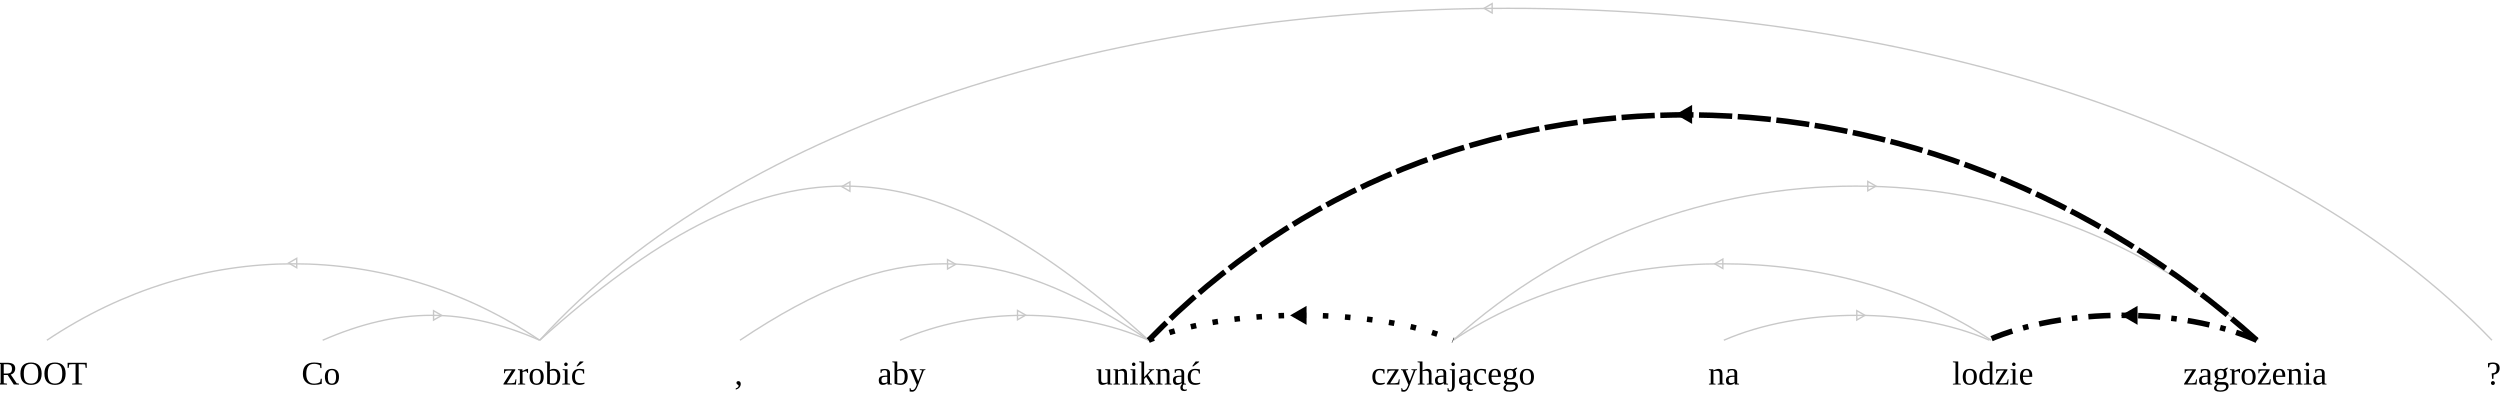
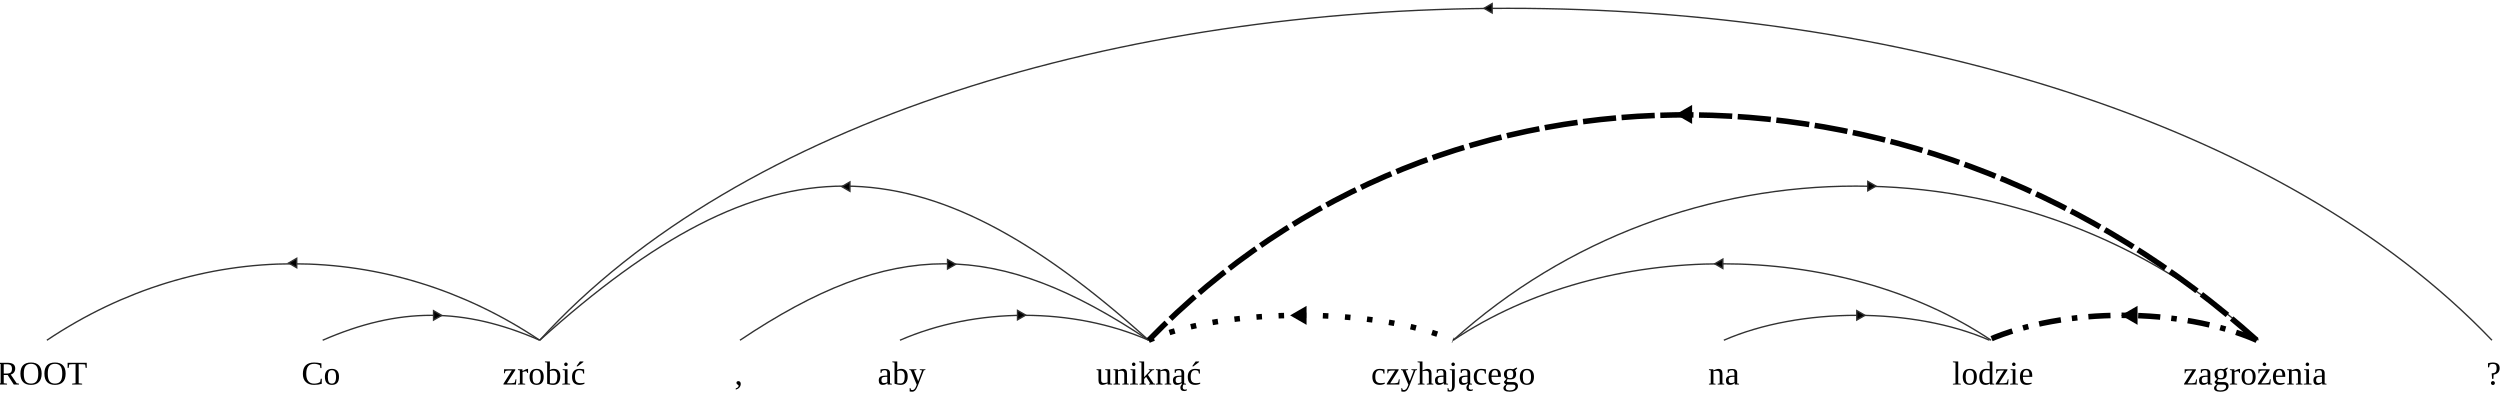
<svg xmlns="http://www.w3.org/2000/svg" height="141.802" width="903.185" version="1.1" id="svg112">
  <defs id="defs116" />
  <text class="word w0" x="15.205" y="138.919" id="text2" style="text-anchor:middle">ROOT</text>
  <text class="word w1" x="115.918" y="138.919" id="text4" style="text-anchor:middle">Co</text>
  <text class="word w2" x="196.546" y="138.919" id="text6" style="text-anchor:middle">zrobić</text>
  <text class="word w3" x="266.861" y="138.919" id="text8" style="text-anchor:middle">,</text>
  <text class="word w4" x="325.708" y="138.919" id="text10" style="text-anchor:middle">aby</text>
  <text class="word w5" x="414.988" y="138.919" id="text12" style="text-anchor:middle">uniknąć</text>
  <text class="word w6" x="524.988" y="138.919" id="text14" style="text-anchor:middle">czyhającego</text>
  <text class="word w7" x="622.778" y="138.919" id="text16" style="text-anchor:middle">na</text>
  <text class="word w8" x="719.958" y="138.919" id="text18" style="text-anchor:middle">lodzie</text>
  <text class="word w9" x="814.697" y="138.919" id="text20" style="text-anchor:middle">zagrożenia</text>
  <text class="word w10" x="900.888" y="138.919" id="text22" style="text-anchor:middle">?</text>
  <text class="tag w0" x="-135.012" y="158.919" font-size="90%" id="text24" style="font-size:90%;text-anchor:middle;opacity:0">ROOT</text>
  <path id="path46" d="" />
-   <path class="edge w1 w2" d="m 116.576,122.919 c 27.5,-12 50.912,-12 78.412,0" id="path48" style="fill:none;stroke:#c8c8c8;stroke-width:0.5;stroke-opacity:1;stroke-miterlimit:4;stroke-dasharray:none" />
-   <path class="edge w2 w0" d="m 194.988,122.919 c -55,-36.822 -123.052,-36.822 -178.052,0" id="path50" style="fill:none;stroke:#c8c8c8;stroke-width:0.5;stroke-opacity:1;stroke-miterlimit:4;stroke-dasharray:none" />
-   <path class="edge w3 w5" d="m 267.329,122.919 c 55,-36.822 92.659,-36.822 147.659,0" id="path52" style="fill:none;stroke:#c8c8c8;stroke-width:0.5;stroke-opacity:1;stroke-miterlimit:4;stroke-dasharray:none" />
-   <path class="edge w4 w5" d="m 325.134,122.919 c 27.5,-12 62.354,-12 89.854,0" id="path54" style="fill:none;stroke:#c8c8c8;stroke-width:0.5;stroke-opacity:1;stroke-miterlimit:4;stroke-dasharray:none" />
-   <path class="edge w5 w2" d="m 414.988,122.919 c -82.5,-74.247 -137.5,-74.247 -220,0" id="path56" style="fill:none;stroke:#c8c8c8;stroke-width:0.5;stroke-opacity:1;stroke-miterlimit:4;stroke-dasharray:none" />
-   <path class="edge w6 w9" d="m 524.988,122.919 c 82.5,-74.247 208.43,-74.247 290.93,0" id="path58" style="fill:none;stroke:#c8c8c8;stroke-width:0.5;stroke-opacity:1;stroke-miterlimit:4;stroke-dasharray:none" />
-   <path class="edge w7 w8" d="m 622.778,122.919 c 27.5,-12 68.459,-12 95.959,0" id="path60" style="fill:none;stroke:#c8c8c8;stroke-width:0.5;stroke-opacity:1;stroke-miterlimit:4;stroke-dasharray:none" />
-   <path class="edge w8 w6" d="m 719.348,122.919 c -55,-36.822 -139.36,-36.822 -194.36,0" id="path62" style="fill:none;stroke:#c8c8c8;stroke-width:0.5;stroke-opacity:1;stroke-miterlimit:4;stroke-dasharray:none" />
+   <path class="edge w1 w2" d="m 116.576,122.919 c 27.5,-12 50.912,-12 78.412,0" id="path48" style="fill:none;stroke:#313131;stroke-width:0.5;stroke-opacity:1;stroke-miterlimit:4;stroke-dasharray:none" />
+   <path class="edge w2 w0" d="m 194.988,122.919 c -55,-36.822 -123.052,-36.822 -178.052,0" id="path50" style="fill:none;stroke:#313131;stroke-width:0.5;stroke-opacity:1;stroke-miterlimit:4;stroke-dasharray:none" />
+   <path class="edge w3 w5" d="m 267.329,122.919 c 55,-36.822 92.659,-36.822 147.659,0" id="path52" style="fill:none;stroke:#313131;stroke-width:0.5;stroke-opacity:1;stroke-miterlimit:4;stroke-dasharray:none" />
+   <path class="edge w4 w5" d="m 325.134,122.919 c 27.5,-12 62.354,-12 89.854,0" id="path54" style="fill:none;stroke:#313131;stroke-width:0.5;stroke-opacity:1;stroke-miterlimit:4;stroke-dasharray:none" />
+   <path class="edge w5 w2" d="m 414.988,122.919 c -82.5,-74.247 -137.5,-74.247 -220,0" id="path56" style="fill:none;stroke:#313131;stroke-width:0.5;stroke-opacity:1;stroke-miterlimit:4;stroke-dasharray:none" />
+   <path class="edge w6 w9" d="m 524.988,122.919 c 82.5,-74.247 208.43,-74.247 290.93,0" id="path58" style="fill:none;stroke:#313131;stroke-width:0.5;stroke-opacity:1;stroke-miterlimit:4;stroke-dasharray:none" />
+   <path class="edge w7 w8" d="m 622.778,122.919 c 27.5,-12 68.459,-12 95.959,0" id="path60" style="fill:none;stroke:#313131;stroke-width:0.5;stroke-opacity:1;stroke-miterlimit:4;stroke-dasharray:none" />
+   <path class="edge w8 w6" d="m 719.348,122.919 c -55,-36.822 -139.36,-36.822 -194.36,0" id="path62" style="fill:none;stroke:#313131;stroke-width:0.5;stroke-opacity:1;stroke-miterlimit:4;stroke-dasharray:none" />
  <path class="edge w9 w8" d="m 815.307,122.919 c -27.5,-12 -69.68,-12 -97.18,0" id="path64" style="fill:none;stroke:#000000;stroke-width:2;stroke-opacity:1;stroke-miterlimit:4;stroke-dasharray:8,4,2,4;stroke-dashoffset:0" />
-   <path class="edge w10 w2" d="m 900.277,122.919 c -152.848,-159.886 -559.768,-159.886 -705.29,0" id="path66" style="fill:none;stroke:#c8c8c8;stroke-width:0.5;stroke-opacity:1;stroke-miterlimit:4;stroke-dasharray:none" />
+   <path class="edge w10 w2" d="m 900.277,122.919 c -152.848,-159.886 -559.768,-159.886 -705.29,0" id="path66" style="fill:none;stroke:#313131;stroke-width:0.5;stroke-opacity:1;stroke-miterlimit:4;stroke-dasharray:none" />
  <text id="text68" x="-208.345" y="-4.339" />
  <text class="dependency w1 w2" x="29.988" y="106.919" font-size="90%" id="text70" style="font-size:90%;text-anchor:middle" />
  <text class="dependency w2 w0" x="-25.012" y="88.302" font-size="90%" id="text72" style="font-size:90%;text-anchor:middle" />
  <text class="dependency w3 w5" x="304.988" y="88.302" font-size="90%" id="text74" style="font-size:90%;text-anchor:middle" />
  <text class="dependency w4 w5" x="359.988" y="106.919" font-size="90%" id="text76" style="font-size:90%;text-anchor:middle" />
  <text class="dependency w5 w2" x="249.988" y="60.234" font-size="90%" id="text78" style="font-size:90%;text-anchor:middle" />
  <text class="dependency w6 w9" x="689.988" y="60.234" font-size="90%" id="text80" style="font-size:90%;text-anchor:middle" />
  <text class="dependency w7 w8" x="689.988" y="106.919" font-size="90%" id="text82" style="font-size:90%;text-anchor:middle" />
  <text class="dependency w8 w6" x="634.988" y="88.302" font-size="90%" id="text84" style="font-size:90%;text-anchor:middle" />
  <text class="dependency w9 w8" x="799.988" y="106.919" font-size="90%" id="text86" style="font-size:90%;text-anchor:middle" />
  <text class="dependency w10 w2" x="524.988" y="23.476" font-size="90%" id="text88" style="font-size:90%;text-anchor:middle" />
  <path id="path90" d="" />
-   <path class="arrow w1 w2" d="m 159.574,113.946 -2.943,1.699 v -3.398 z" id="path92" style="fill:none;stroke:#c8c8c8;stroke-width:0.5;stroke-opacity:1;stroke-miterlimit:4;stroke-dasharray:none" />
-   <path class="arrow w2 w0" d="m 104.256,95.023 2.943,-1.699 v 3.398 z" id="path94" style="fill:none;stroke:#c8c8c8;stroke-width:0.5;stroke-opacity:1;stroke-miterlimit:4;stroke-dasharray:none" />
-   <path class="arrow w3 w5" d="m 370.544,113.842 -2.943,1.699 v -3.398 z" id="path96" style="fill:none;stroke:#c8c8c8;stroke-width:0.5;stroke-opacity:1;stroke-miterlimit:4;stroke-dasharray:none" />
-   <path class="arrow w4 w5" d="m 345.265,95.481 -2.943,1.699 v -3.398 z" id="path98" style="fill:none;stroke:#c8c8c8;stroke-width:0.5;stroke-opacity:1;stroke-miterlimit:4;stroke-dasharray:none" />
-   <path class="arrow w5 w2" d="m 304.115,67.418 2.943,-1.699 v 3.398 z" id="path100" style="fill:none;stroke:#c8c8c8;stroke-width:0.5;stroke-opacity:1;stroke-miterlimit:4;stroke-dasharray:none" />
-   <path class="arrow w6 w9" d="m 677.724,67.234 -2.943,1.699 v -3.398 z" id="path102" style="fill:none;stroke:#c8c8c8;stroke-width:0.5;stroke-opacity:1;stroke-miterlimit:4;stroke-dasharray:none" />
-   <path class="arrow w7 w8" d="m 673.755,113.919 -2.943,1.699 v -3.398 z" id="path104" style="fill:none;stroke:#c8c8c8;stroke-width:0.5;stroke-opacity:1;stroke-miterlimit:4;stroke-dasharray:none" />
-   <path class="arrow w8 w6" d="m 619.475,95.302 2.943,-1.699 v 3.398 z" id="path106" style="fill:none;stroke:#c8c8c8;stroke-width:0.5;stroke-opacity:1;stroke-miterlimit:4;stroke-dasharray:none" />
+   <path class="arrow w1 w2" d="m 159.574,113.946 -2.943,1.699 v -3.398 z" id="path92" style="fill:#000000;stroke:#313131;stroke-width:0.5;stroke-opacity:1;stroke-miterlimit:4;stroke-dasharray:none;fill-opacity:1" />
+   <path class="arrow w2 w0" d="m 104.256,95.023 2.943,-1.699 v 3.398 z" id="path94" style="fill:#000000;stroke:#313131;stroke-width:0.5;stroke-opacity:1;stroke-miterlimit:4;stroke-dasharray:none;fill-opacity:1" />
+   <path class="arrow w3 w5" d="m 370.544,113.842 -2.943,1.699 v -3.398 z" id="path96" style="fill:#000000;stroke:#313131;stroke-width:0.5;stroke-opacity:1;stroke-miterlimit:4;stroke-dasharray:none;fill-opacity:1" />
+   <path class="arrow w4 w5" d="m 345.265,95.481 -2.943,1.699 v -3.398 z" id="path98" style="fill:#000000;stroke:#313131;stroke-width:0.5;stroke-opacity:1;stroke-miterlimit:4;stroke-dasharray:none;fill-opacity:1" />
+   <path class="arrow w5 w2" d="m 304.115,67.418 2.943,-1.699 v 3.398 z" id="path100" style="fill:#000000;stroke:#313131;stroke-width:0.5;stroke-opacity:1;stroke-miterlimit:4;stroke-dasharray:none;fill-opacity:1" />
+   <path class="arrow w6 w9" d="m 677.724,67.234 -2.943,1.699 v -3.398 z" id="path102" style="fill:#000000;stroke:#313131;stroke-width:0.5;stroke-opacity:1;stroke-miterlimit:4;stroke-dasharray:none;fill-opacity:1" />
+   <path class="arrow w7 w8" d="m 673.755,113.919 -2.943,1.699 v -3.398 z" id="path104" style="fill:#000000;stroke:#313131;stroke-width:0.5;stroke-opacity:1;stroke-miterlimit:4;stroke-dasharray:none;fill-opacity:1" />
+   <path class="arrow w8 w6" d="m 619.475,95.302 2.943,-1.699 v 3.398 z" id="path106" style="fill:#000000;stroke:#313131;stroke-width:0.5;stroke-opacity:1;stroke-miterlimit:4;stroke-dasharray:none;fill-opacity:1" />
  <path class="arrow w9 w8" d="m 768.298,113.919 2.943,-1.699 v 3.398 z" id="path108" style="fill:none;stroke:#000000;stroke-width:2;stroke-opacity:1;stroke-miterlimit:4;stroke-dasharray:none" />
-   <path class="arrow w10 w2" d="m 536.128,2.998 2.943,-1.699 v 3.398 z" id="path110" style="fill:none;stroke:#c8c8c8;stroke-width:0.5;stroke-opacity:1;stroke-miterlimit:4;stroke-dasharray:none" />
+   <path class="arrow w10 w2" d="m 536.128,2.998 2.943,-1.699 v 3.398 z" id="path110" style="fill:#000000;stroke:#313131;stroke-width:0.5;stroke-opacity:1;stroke-miterlimit:4;stroke-dasharray:none;fill-opacity:1" />
  <path class="arrow w5 w2" d="m 468.081,113.934 2.943,-1.699 v 3.398 z" id="path100-6" style="fill:none;stroke:#000000;stroke-width:2;stroke-opacity:1;stroke-miterlimit:4;stroke-dasharray:none" />
  <path class="edge w4 w5" d="m 414.988,122.919 c 27.5,-12 82.5,-12 110,0" id="path54-7" style="fill:none;stroke:#000000;stroke-width:2;stroke-opacity:1;stroke-miterlimit:4;stroke-dasharray:2, 6;stroke-dashoffset:0" />
  <path class="edge w5 w2" d="m 815.307,122.919 c -117.464,-105.713 -291.919,-111.37 -400.319,0" id="path56-5" style="fill:none;stroke:#000000;stroke-width:2;stroke-miterlimit:4;stroke-dasharray:12, 2;stroke-dashoffset:0;stroke-opacity:1" />
  <path class="arrow w8 w6" d="m 607.374,41.329 2.943,-1.699 v 3.398 z" id="path106-3" style="fill:none;stroke:#000000;stroke-width:2;stroke-opacity:1;stroke-miterlimit:4;stroke-dasharray:none" />
</svg>
